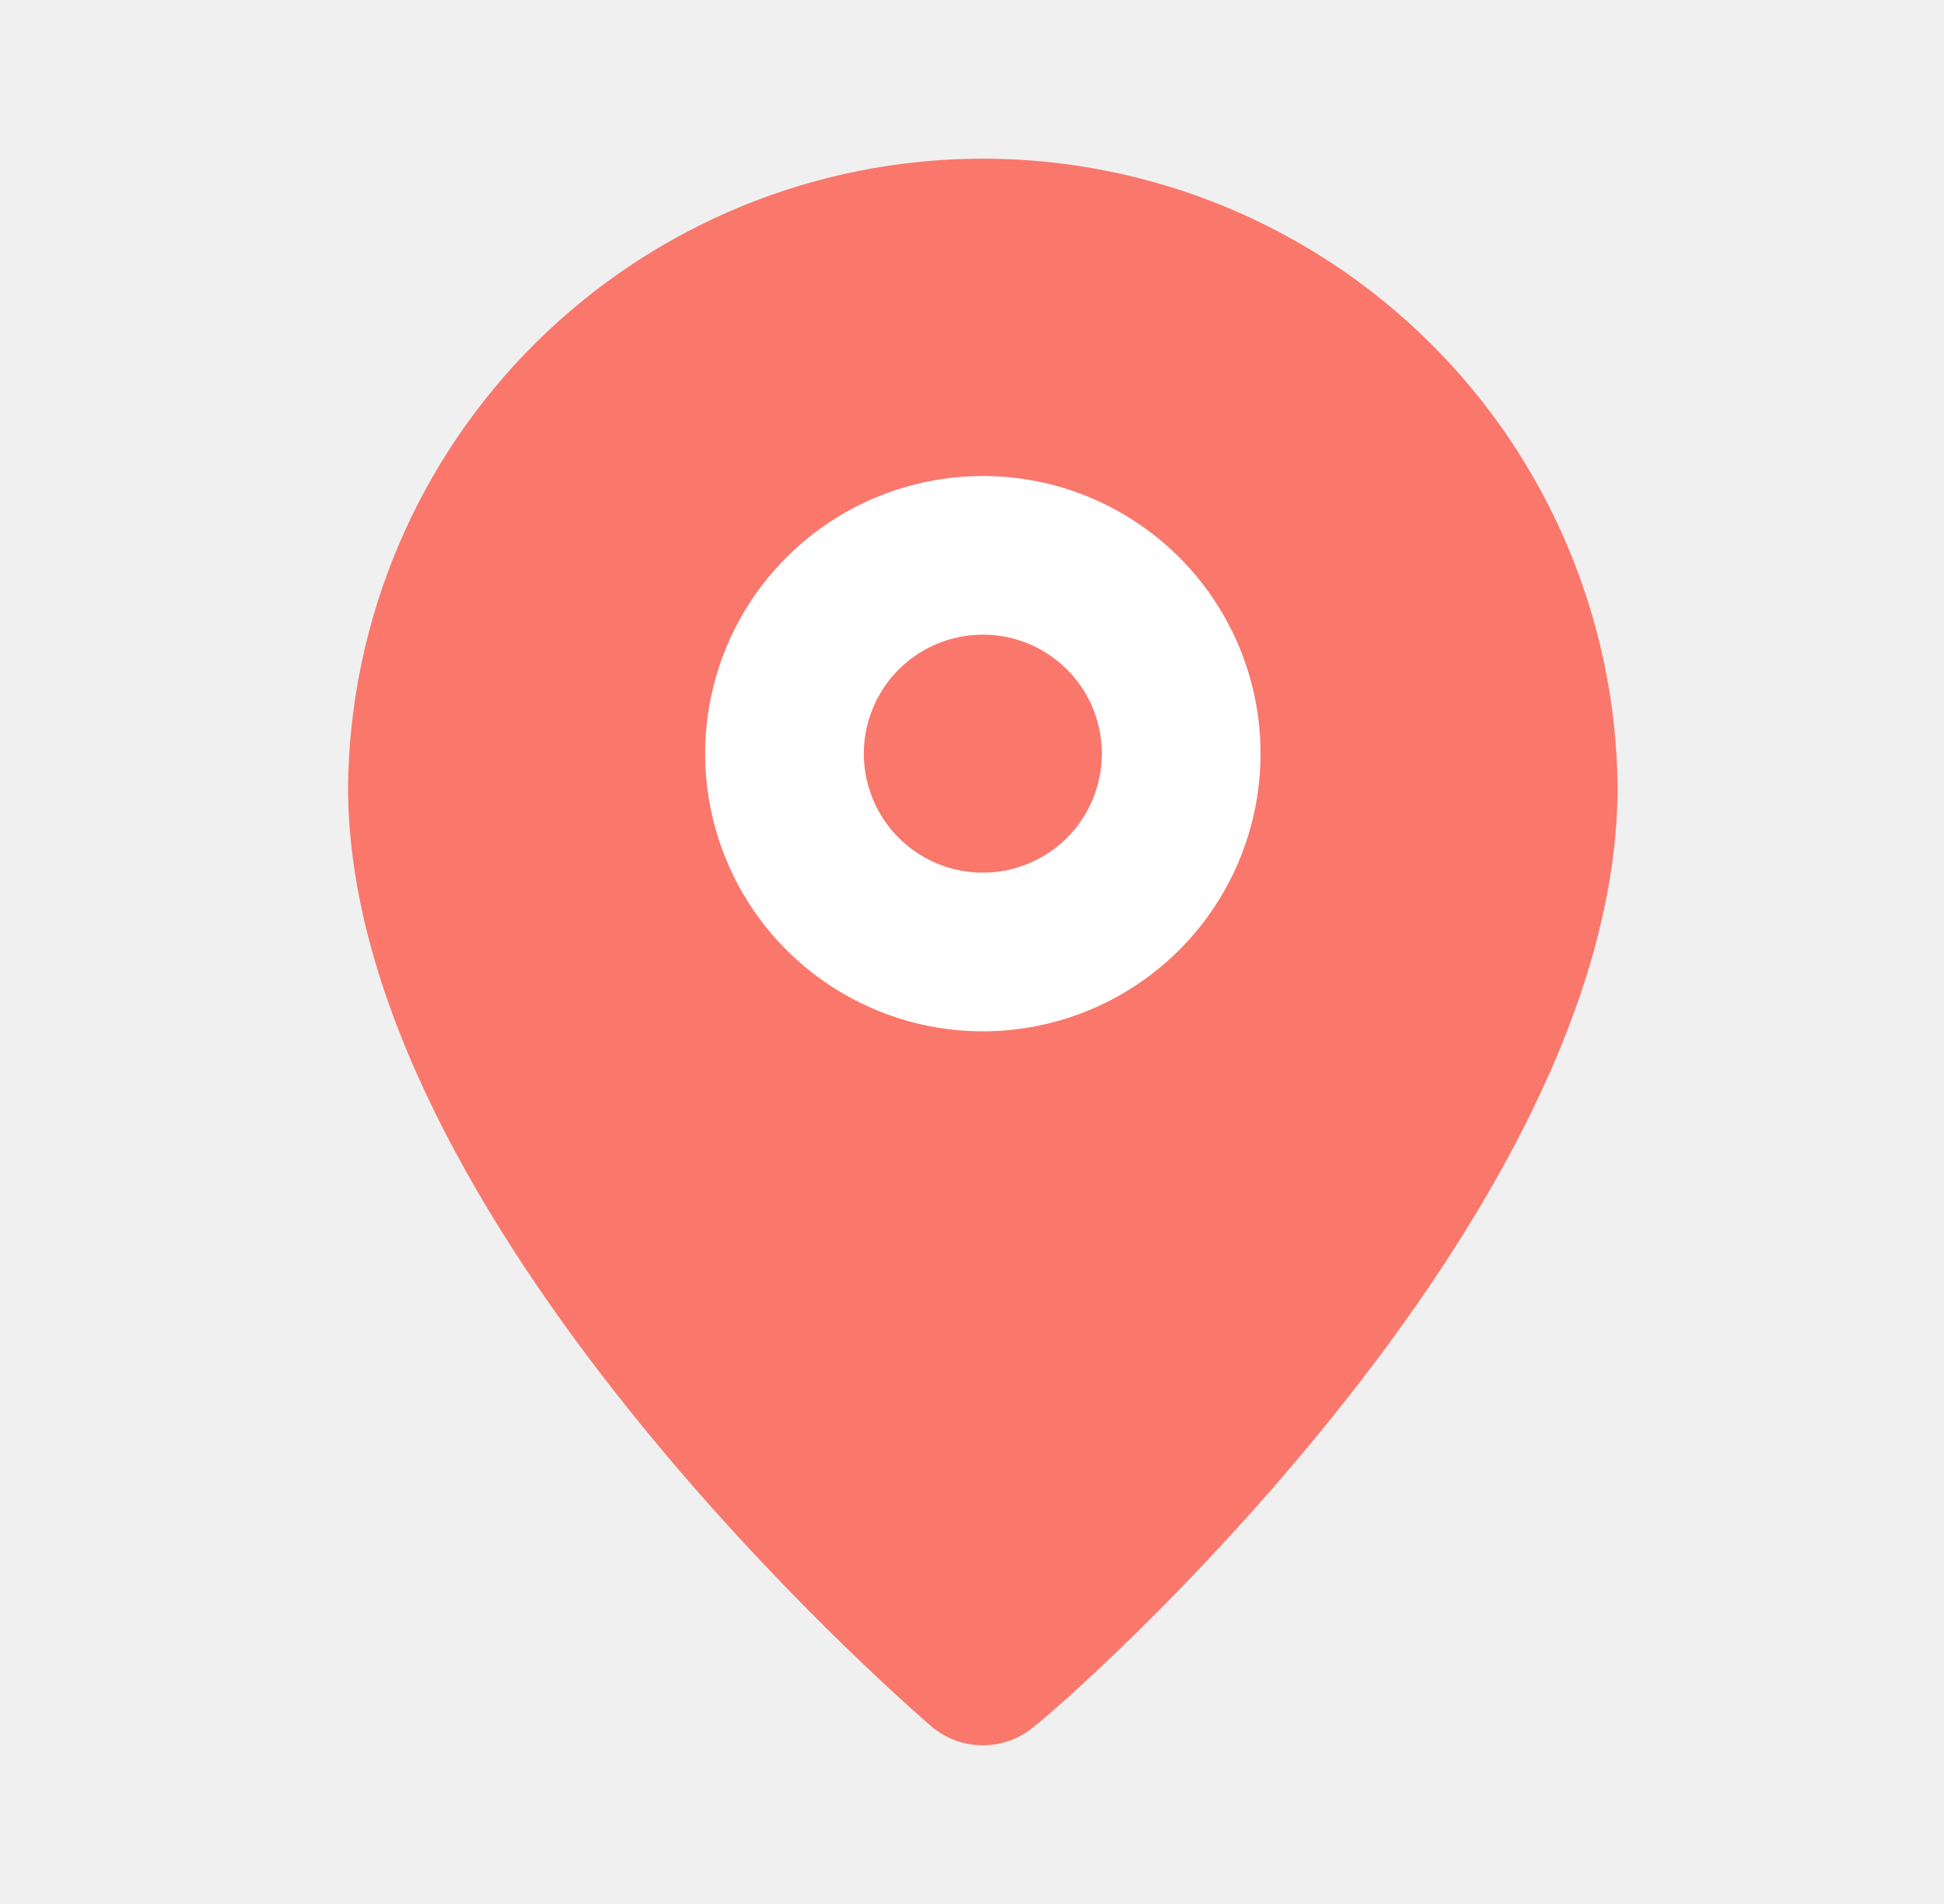
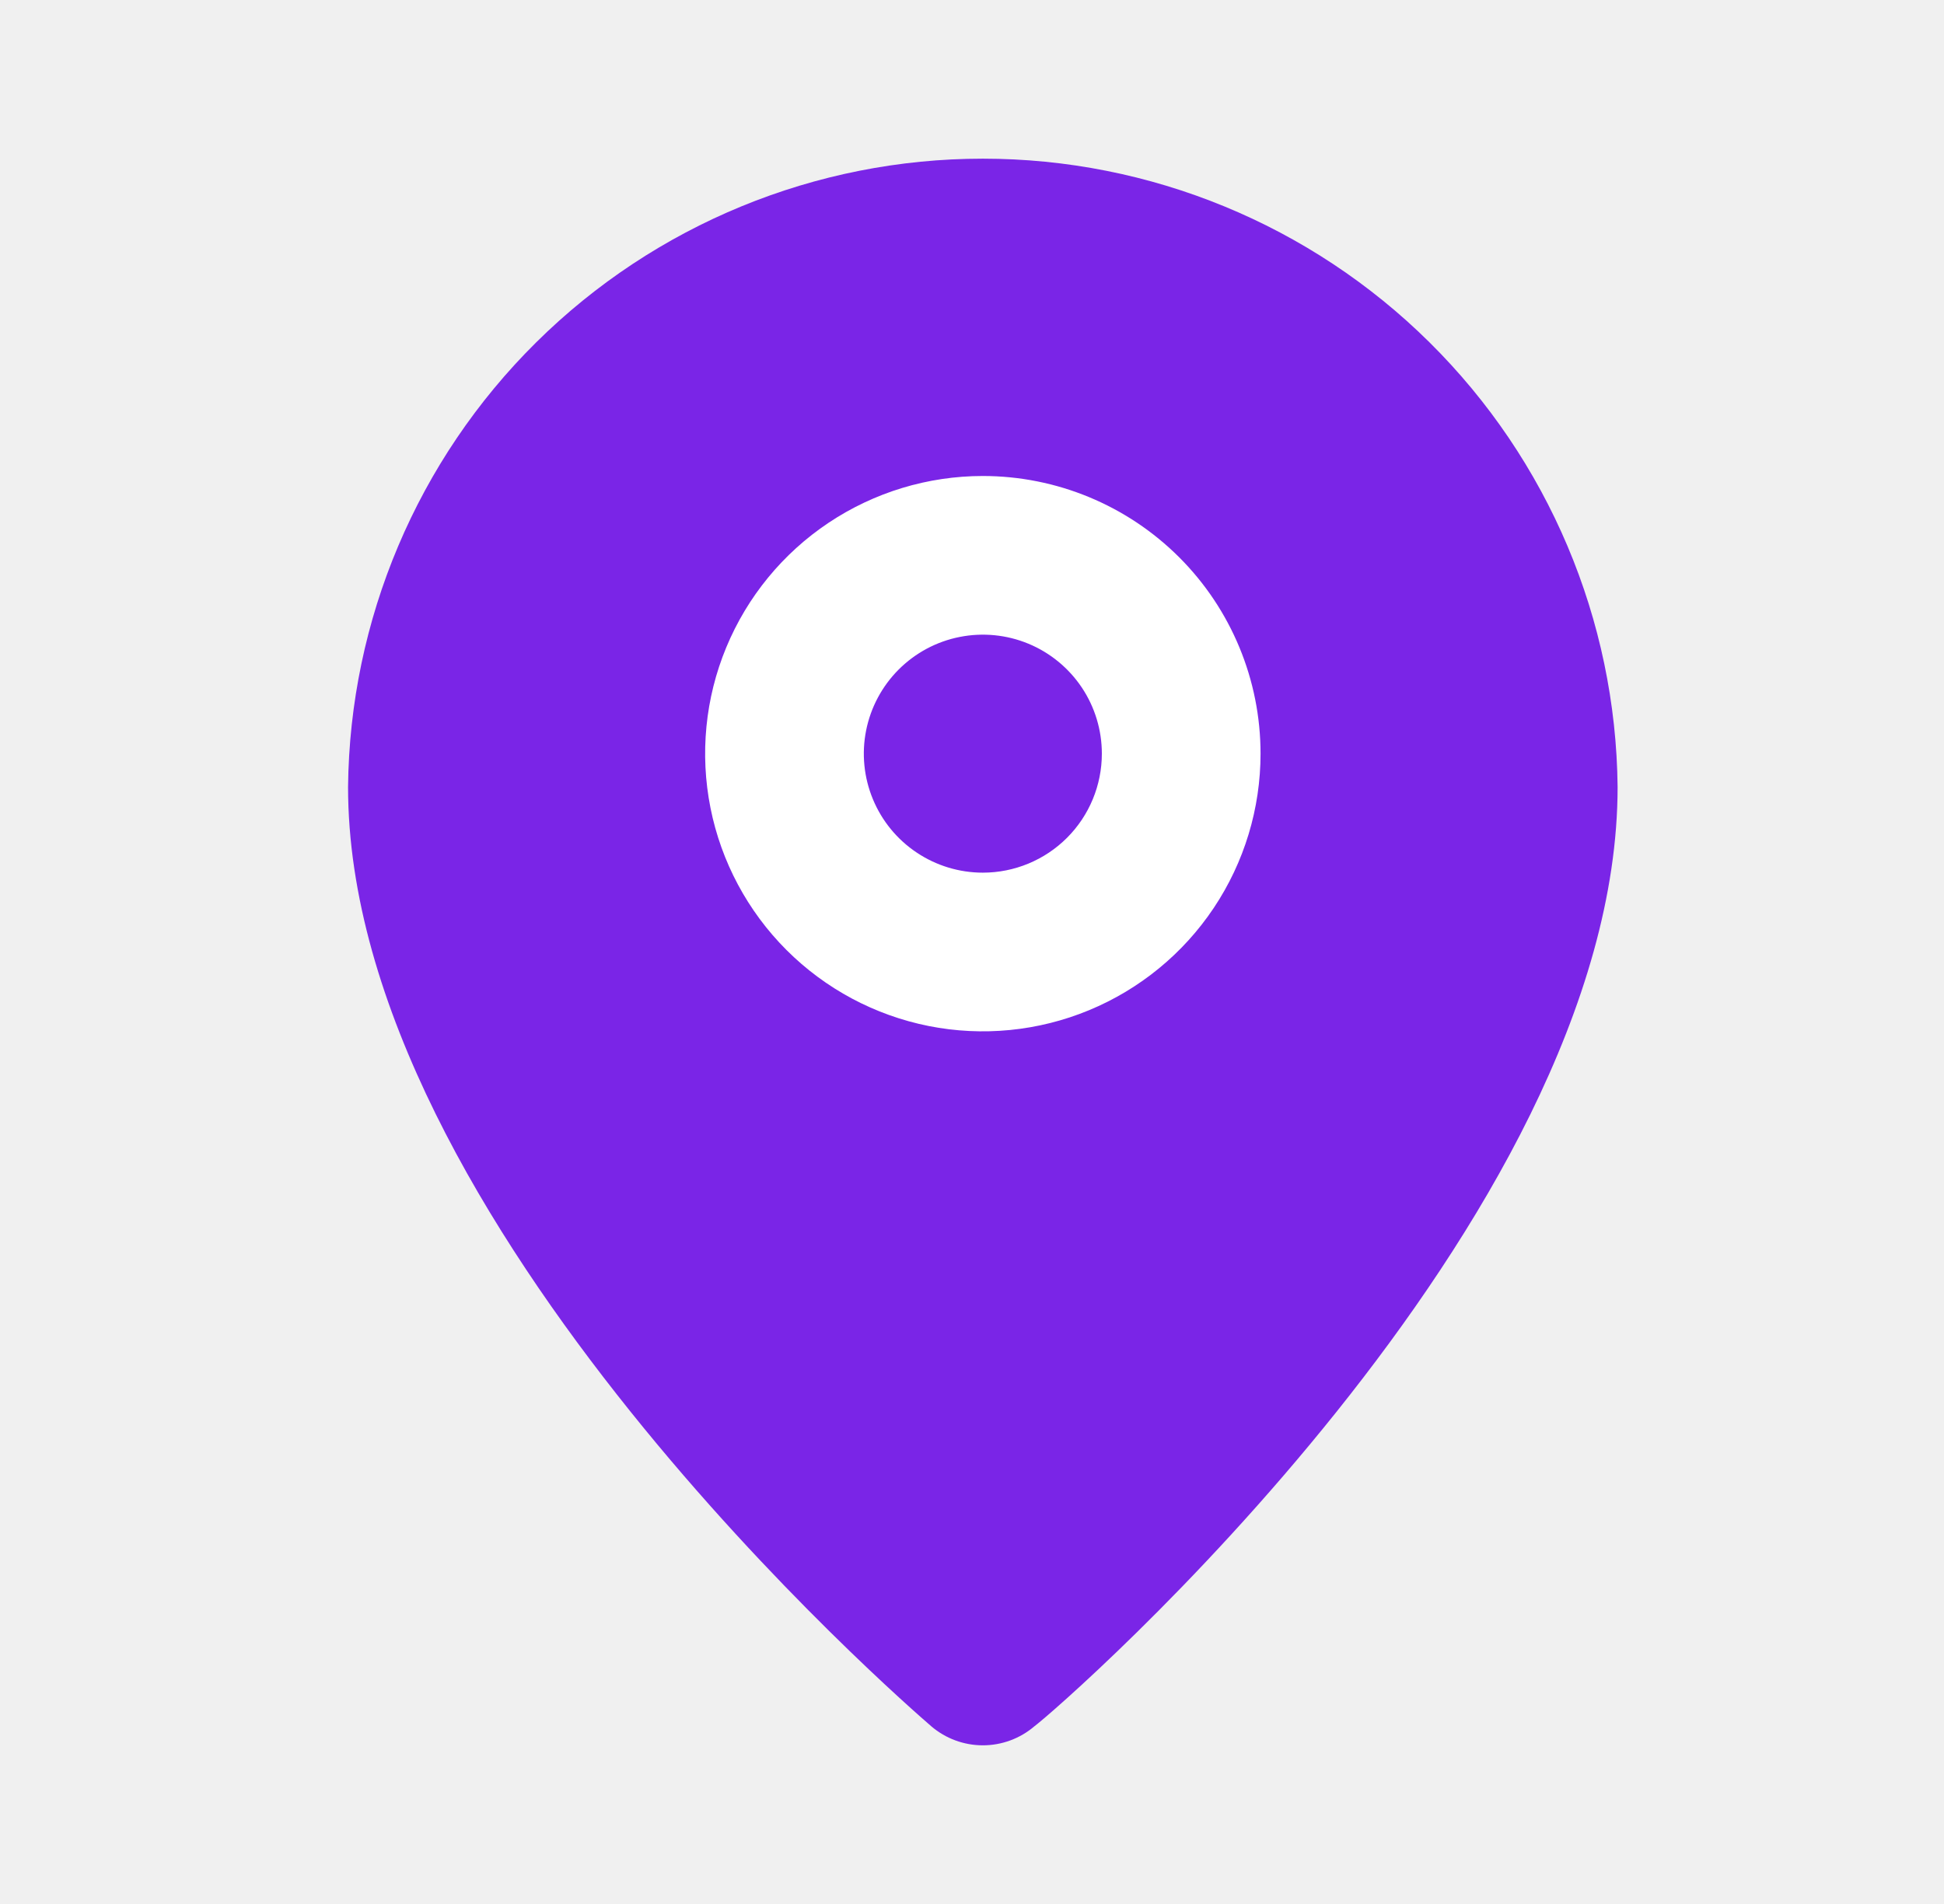
- <svg xmlns="http://www.w3.org/2000/svg" width="49" height="48" viewBox="0 0 49 48" fill="none">
-   <path d="M13.516 8.63C16.512 5.664 20.558 4 24.773 4C28.989 4 33.035 5.664 36.031 8.63C39.027 11.596 40.731 15.624 40.773 19.84C40.773 30.8 26.773 43 26.073 43.52C25.711 43.83 25.25 44 24.773 44C24.297 44 23.836 43.83 23.473 43.52L23.47 43.517C22.824 42.957 8.773 30.781 8.773 19.84C8.816 15.624 10.52 11.596 13.516 8.63Z" fill="#FA776C" />
-   <path d="M24.773 12C23.389 12 22.036 12.411 20.884 13.18C19.733 13.949 18.836 15.042 18.306 16.321C17.776 17.6 17.638 19.008 17.908 20.366C18.178 21.724 18.845 22.971 19.824 23.95C20.803 24.929 22.05 25.595 23.408 25.866C24.766 26.136 26.173 25.997 27.452 25.467C28.731 24.937 29.825 24.04 30.594 22.889C31.363 21.738 31.773 20.384 31.773 19C31.773 17.143 31.036 15.363 29.723 14.05C28.41 12.738 26.63 12 24.773 12ZM24.773 22C24.18 22 23.6 21.824 23.107 21.494C22.613 21.165 22.229 20.696 22.002 20.148C21.775 19.6 21.715 18.997 21.831 18.415C21.947 17.833 22.233 17.298 22.652 16.879C23.072 16.459 23.606 16.173 24.188 16.058C24.77 15.942 25.373 16.001 25.922 16.228C26.47 16.455 26.938 16.84 27.268 17.333C27.598 17.827 27.773 18.407 27.773 19C27.773 19.796 27.457 20.559 26.895 21.121C26.332 21.684 25.569 22 24.773 22Z" fill="white" />
+ <svg xmlns="http://www.w3.org/2000/svg" width="49" height="48" viewBox="0 0 49 48" fill="none" version="1.1" id="svg2">
+   <defs id="defs2" />
+   <path d="M13.516 8.63C16.512 5.664 20.558 4 24.773 4C28.989 4 33.035 5.664 36.031 8.63C39.027 11.596 40.731 15.624 40.773 19.84C40.773 30.8 26.773 43 26.073 43.52C25.711 43.83 25.25 44 24.773 44C24.297 44 23.836 43.83 23.473 43.52L23.47 43.517C22.824 42.957 8.773 30.781 8.773 19.84C8.816 15.624 10.52 11.596 13.516 8.63Z" fill="#FA776C" id="path1" style="fill:#7a25e7;fill-opacity:1" />
+   <path d="M24.773 12C23.389 12 22.036 12.411 20.884 13.18C19.733 13.949 18.836 15.042 18.306 16.321C17.776 17.6 17.638 19.008 17.908 20.366C18.178 21.724 18.845 22.971 19.824 23.95C20.803 24.929 22.05 25.595 23.408 25.866C24.766 26.136 26.173 25.997 27.452 25.467C28.731 24.937 29.825 24.04 30.594 22.889C31.363 21.738 31.773 20.384 31.773 19C31.773 17.143 31.036 15.363 29.723 14.05C28.41 12.738 26.63 12 24.773 12ZM24.773 22C24.18 22 23.6 21.824 23.107 21.494C22.613 21.165 22.229 20.696 22.002 20.148C21.775 19.6 21.715 18.997 21.831 18.415C21.947 17.833 22.233 17.298 22.652 16.879C23.072 16.459 23.606 16.173 24.188 16.058C24.77 15.942 25.373 16.001 25.922 16.228C26.47 16.455 26.938 16.84 27.268 17.333C27.598 17.827 27.773 18.407 27.773 19C27.773 19.796 27.457 20.559 26.895 21.121C26.332 21.684 25.569 22 24.773 22Z" fill="white" id="path2" />
</svg>
